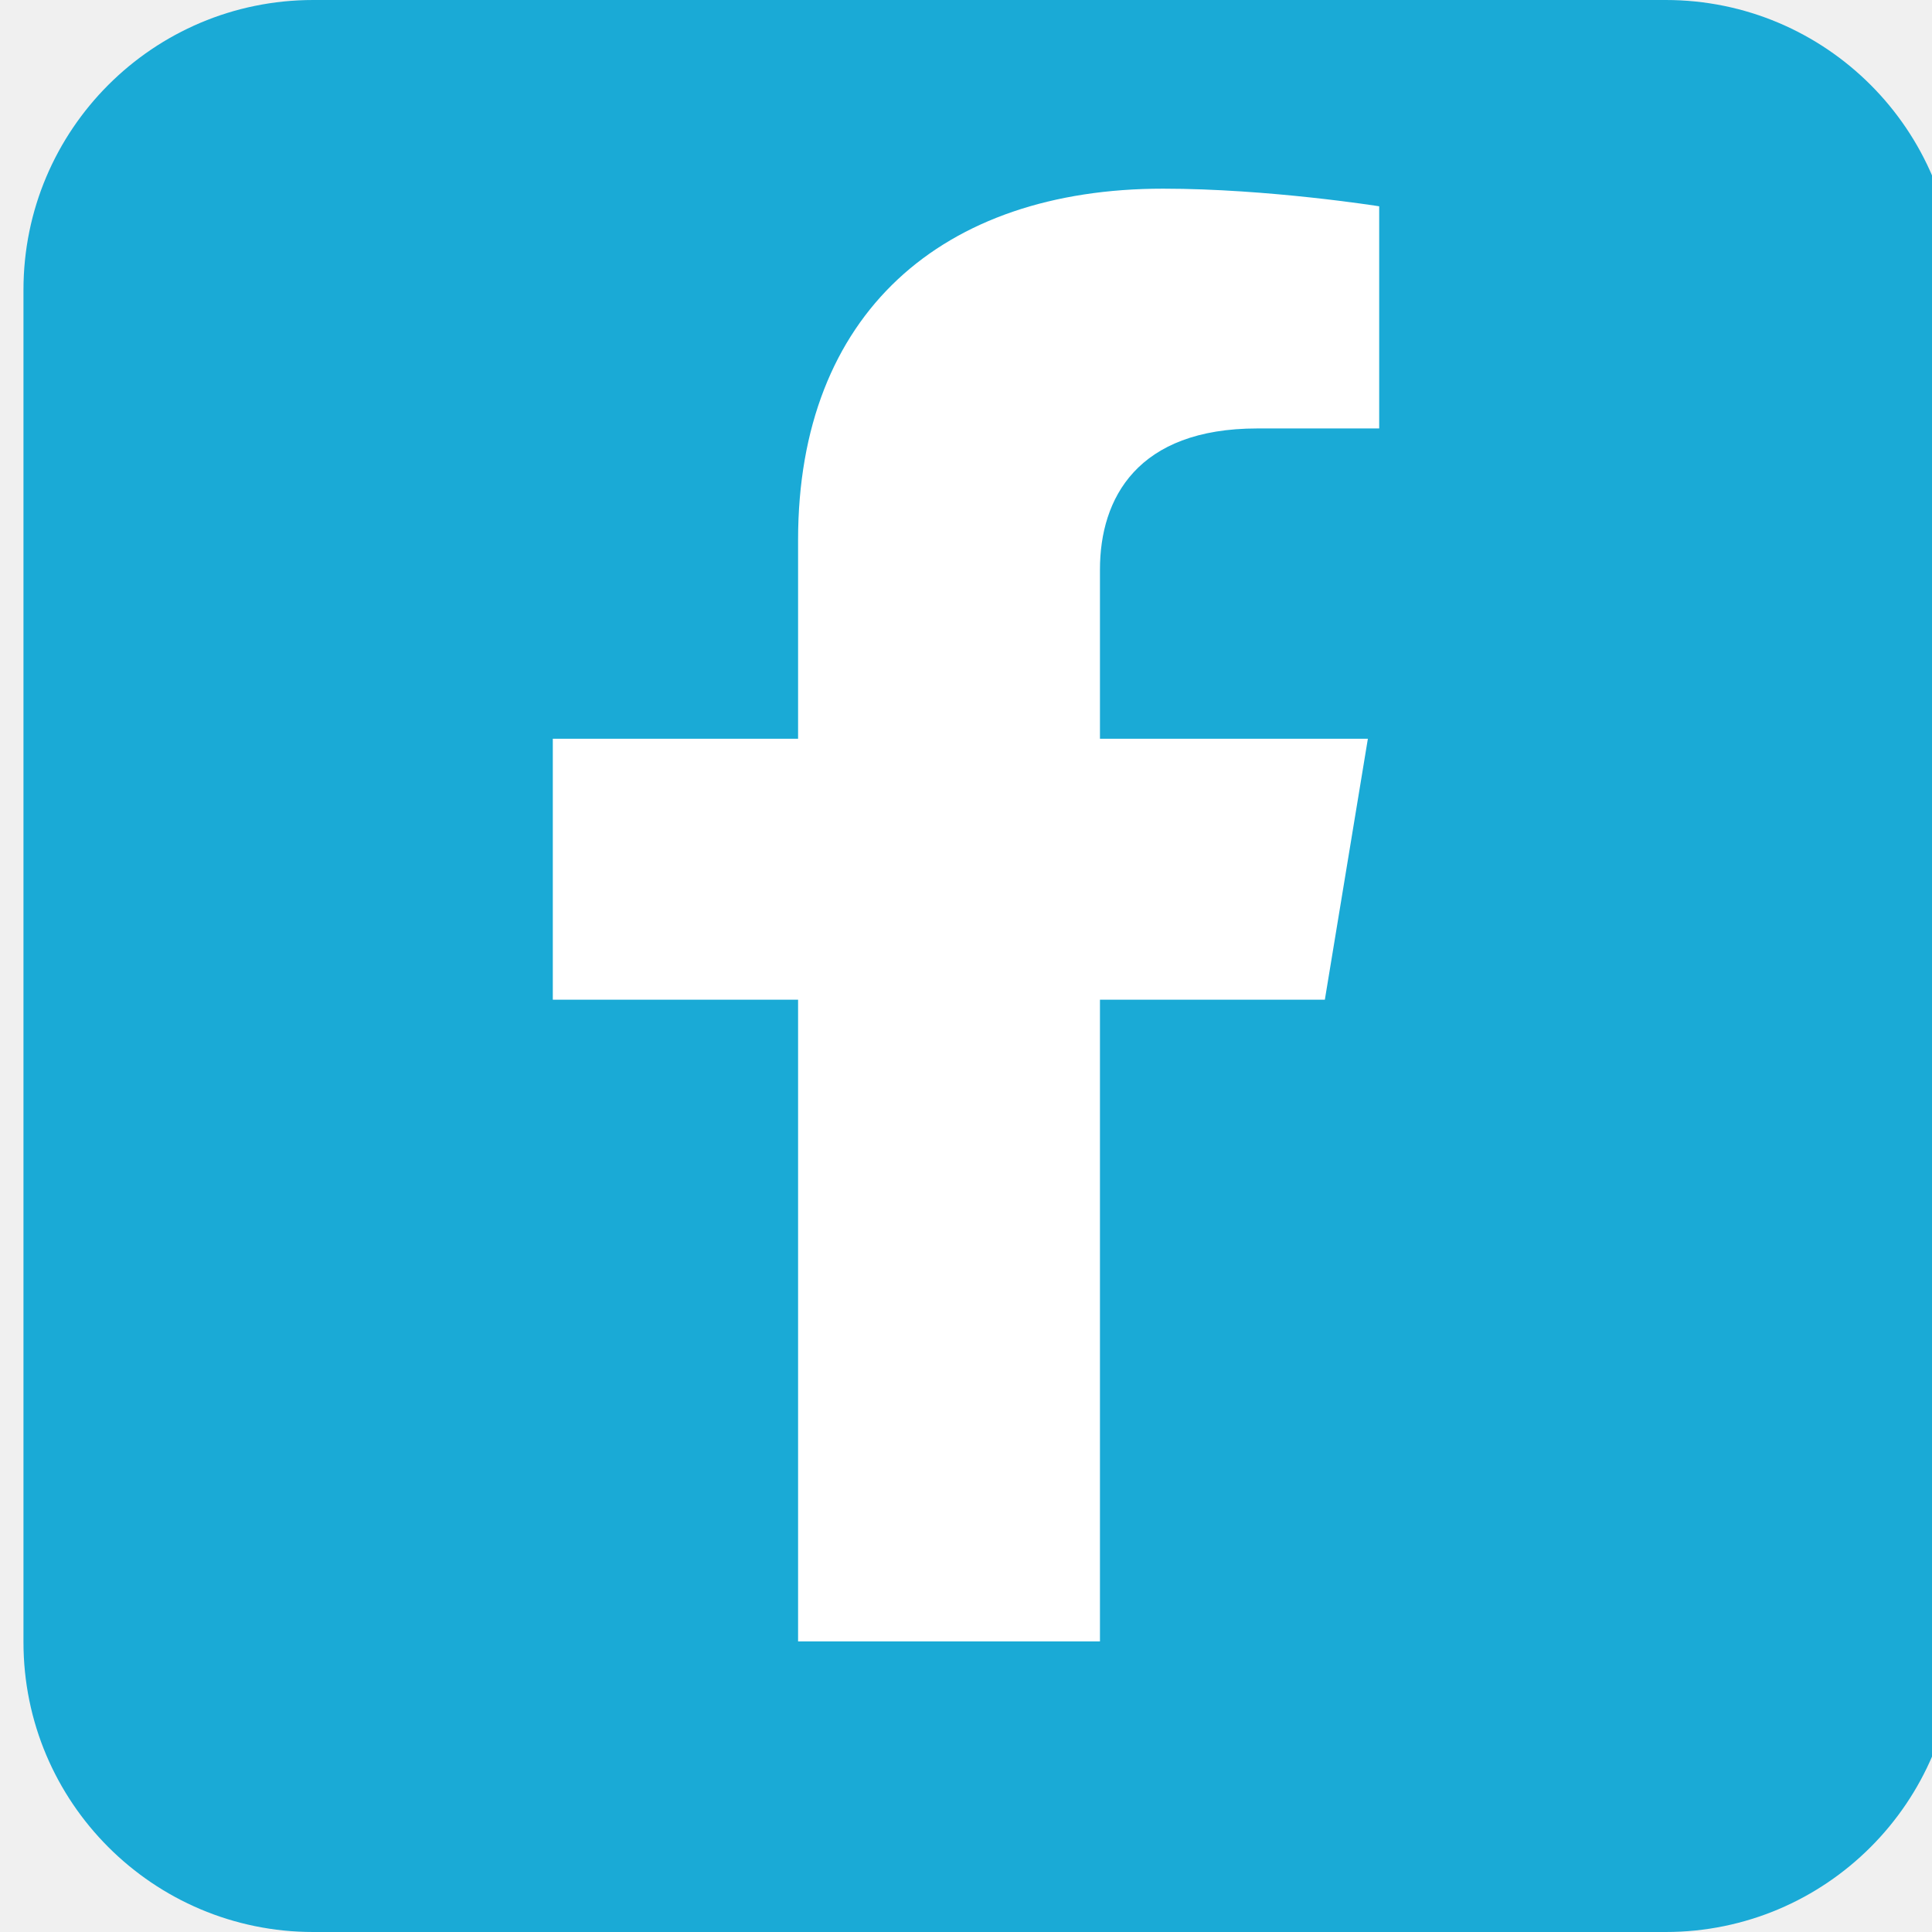
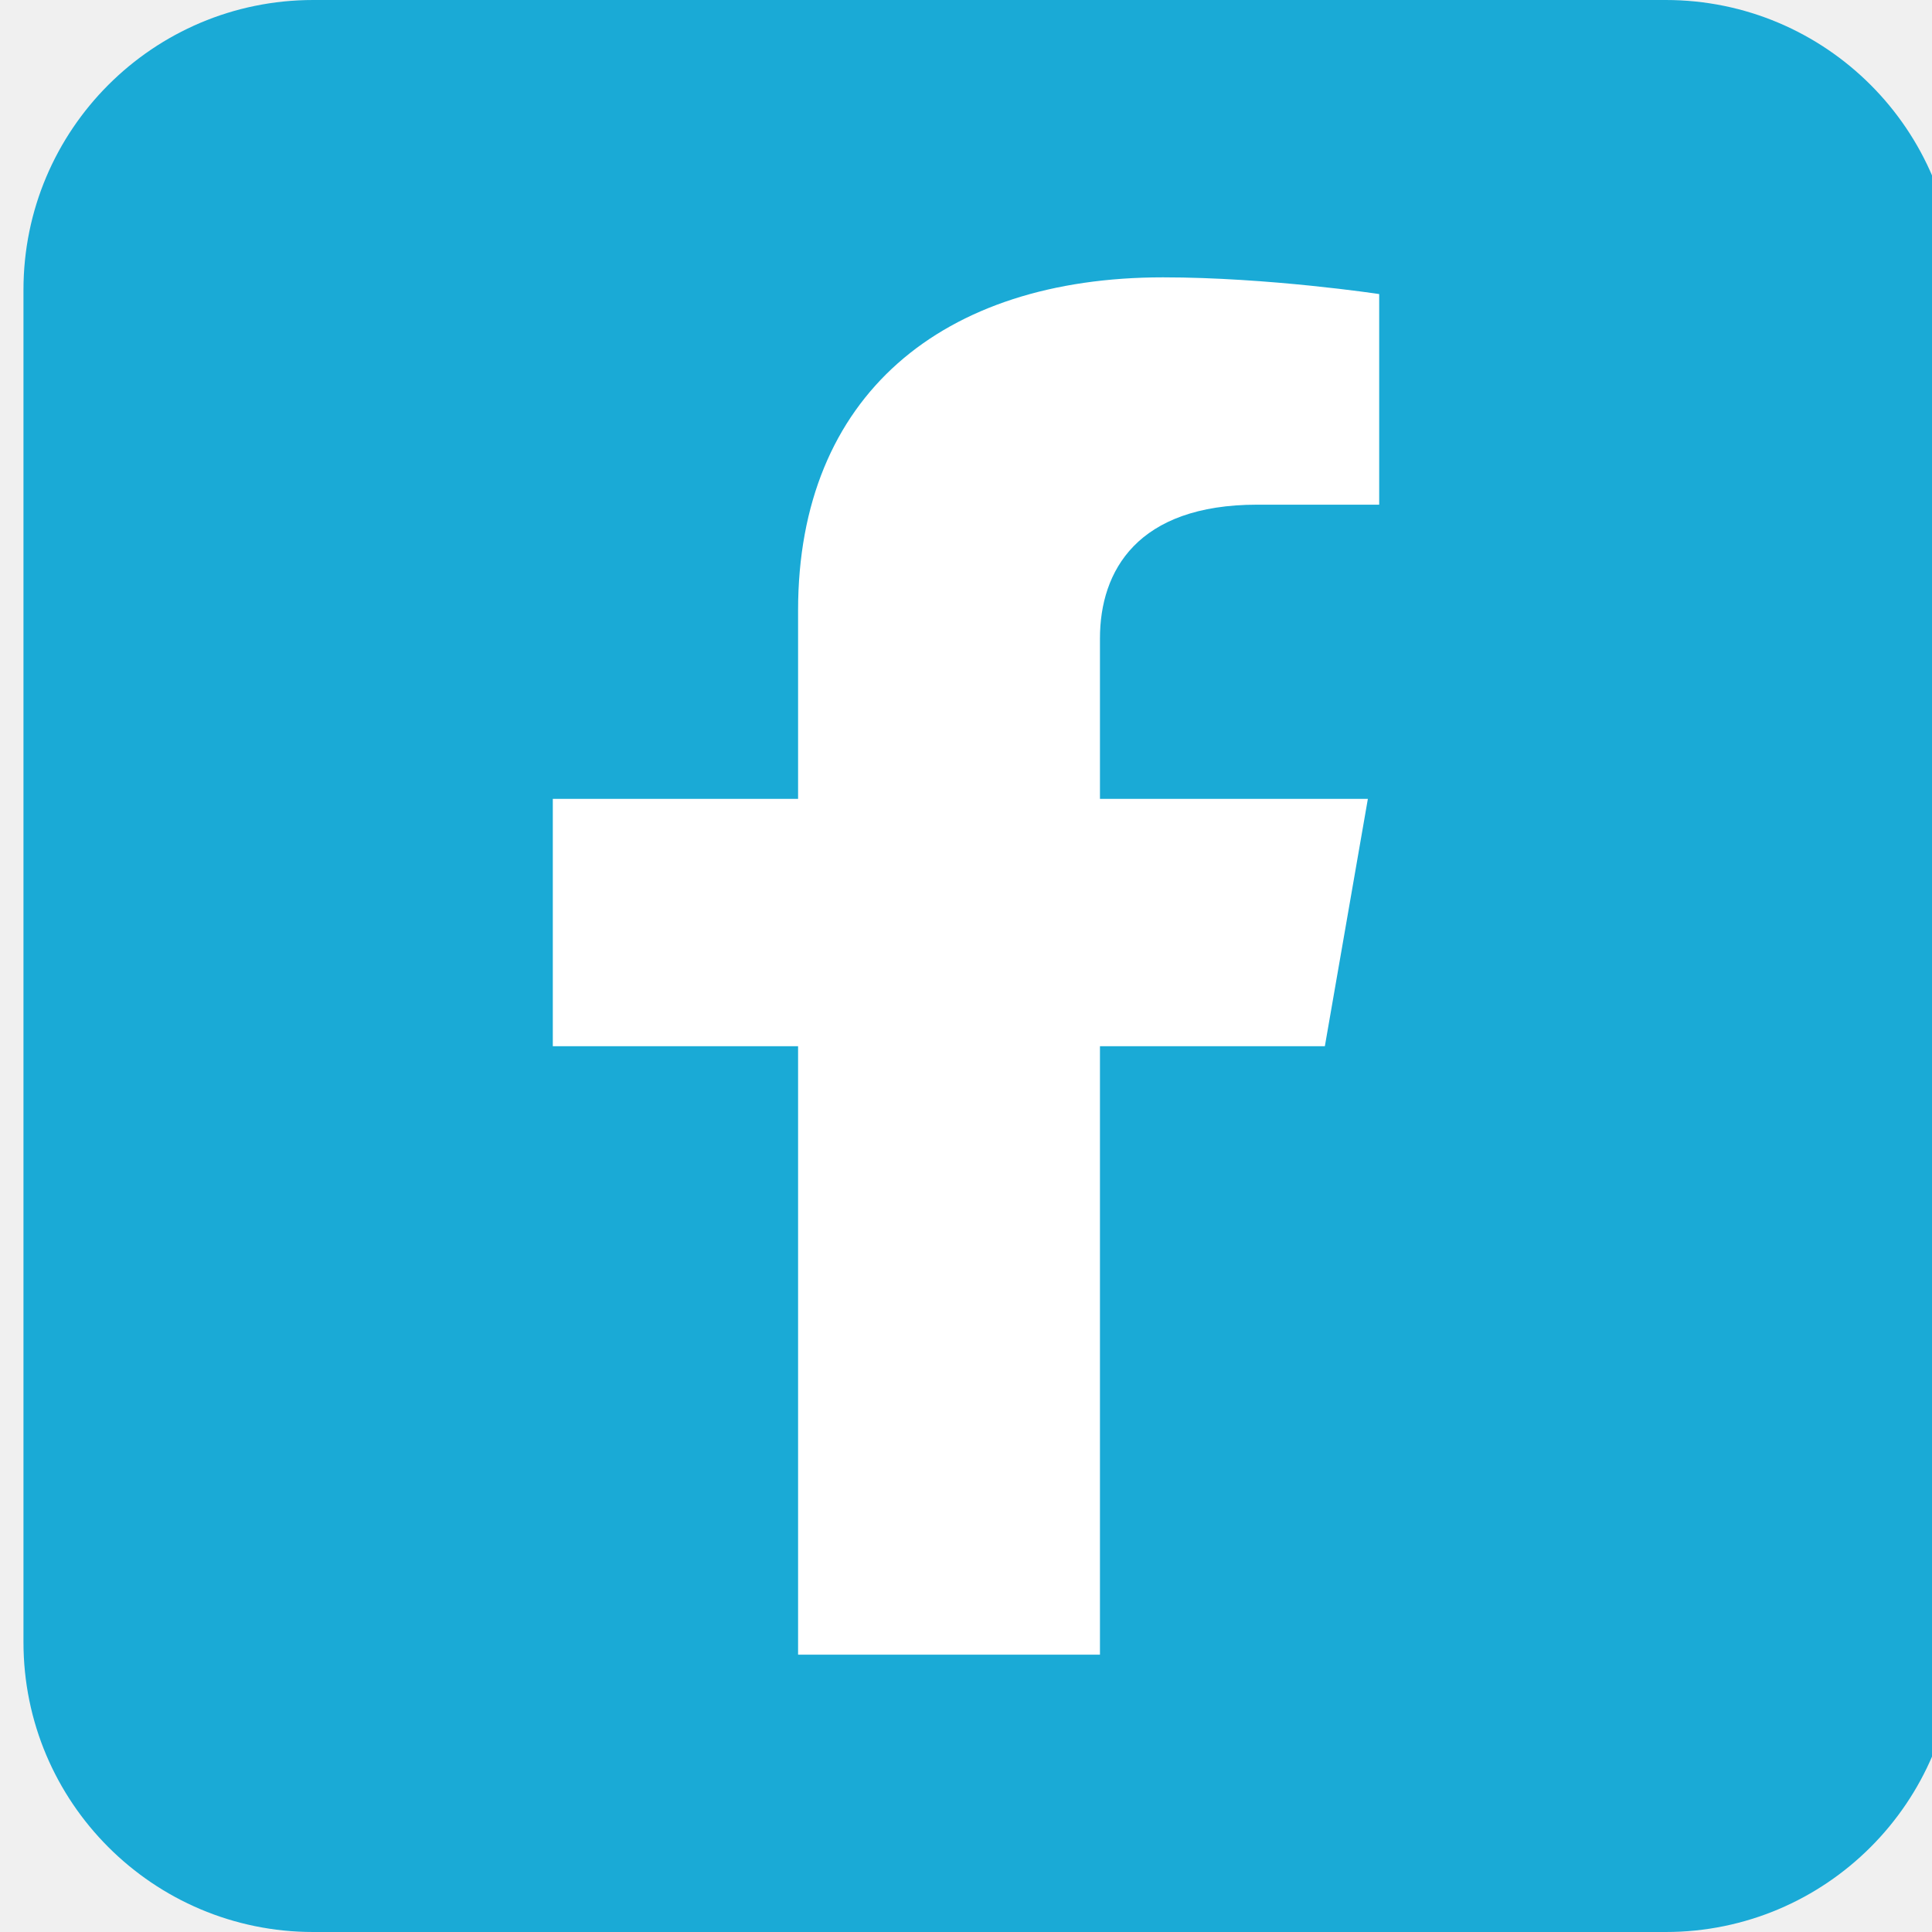
<svg xmlns="http://www.w3.org/2000/svg" aria-label="Facebook" role="img" viewBox="0 0 512 512" version="1.1" id="svg2115">
  <defs id="defs2119" />
  <rect width="512" height="512" rx="15%" fill="#1877f2" id="rect2111" style="fill:#1aaad6;fill-opacity:1" x="6.221" y="5.017538e-08" />
-   <path d="m 351.1,264.927 11.4,-69.15 h -71 v -44.854 c 0,-18.876 9.9,-37.379 41.7,-37.379 h 32.3 V 54.672 c 0,0 -29.3,-4.672 -57.3,-4.672 -58.5,0 -96.7,33.08 -96.7,93.073 v 52.704 h -65 v 69.15 h 65 V 435 h 80 V 264.927 Z" fill="#ffffff" id="path2113" style="stroke-width:0.967" />
+   <path d="m 351.1,277.262 11.4,-65.558 h -71 v -42.524 c 0,-17.896 9.9,-35.437 41.7,-35.437 h 32.3 V 77.93 c 0,0 -29.3,-4.43 -57.3,-4.43 -58.5,0 -96.7,31.362 -96.7,88.238 v 49.966 h -65 v 65.558 h 65 V 438.5 h 80 V 277.262 Z" fill="#ffffff" id="path2113" style="stroke-width:0.941" />
</svg>
